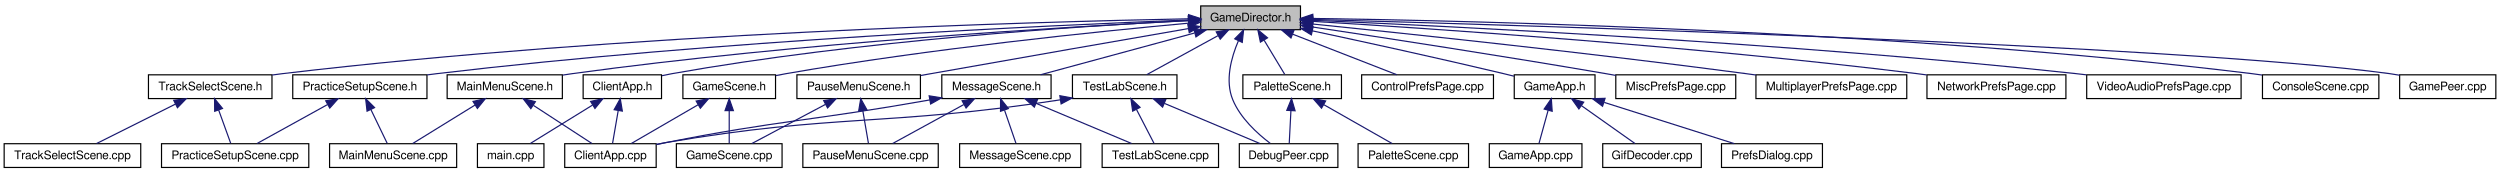
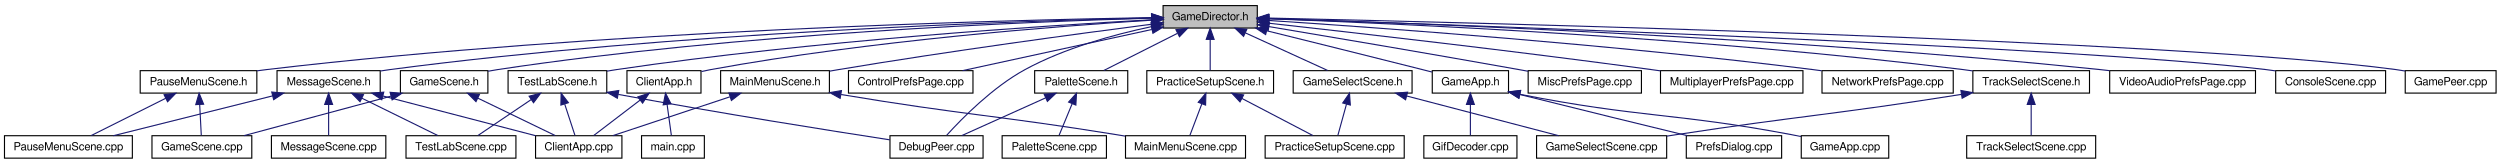
- <svg xmlns="http://www.w3.org/2000/svg" xmlns:xlink="http://www.w3.org/1999/xlink" width="2105pt" height="146pt" viewBox="0.00 0.00 2105.00 146.00">
+ <svg xmlns="http://www.w3.org/2000/svg" xmlns:xlink="http://www.w3.org/1999/xlink" width="2229pt" height="146pt" viewBox="0.00 0.00 2229.00 146.00">
  <g id="graph1" class="graph" transform="scale(1 1) rotate(0) translate(4 142)">
    <g id="node1" class="node">
-       <polygon fill="#bfbfbf" stroke="black" points="1007,-117 1007,-137 1091,-137 1091,-117 1007,-117" />
-       <text text-anchor="middle" x="1049" y="-124" font-family="FreeSans" font-size="10.00">GameDirector.h</text>
+       <polygon fill="#bfbfbf" stroke="black" points="1033,-117 1033,-137 1117,-137 1117,-117 1033,-117" />
+       <text text-anchor="middle" x="1075" y="-124" font-family="FreeSans" font-size="10.00">GameDirector.h</text>
    </g>
    <g id="node3" class="node">
      <a xlink:href="_game_scene_8h.html" target="_top" xlink:title="GameScene.h">
-         <polygon fill="none" stroke="black" points="571,-59 571,-79 649,-79 649,-59 571,-59" />
-         <text text-anchor="middle" x="610" y="-66" font-family="FreeSans" font-size="10.00">GameScene.h</text>
+         <polygon fill="none" stroke="black" points="353,-59 353,-79 431,-79 431,-59 353,-59" />
+         <text text-anchor="middle" x="392" y="-66" font-family="FreeSans" font-size="10.00">GameScene.h</text>
      </a>
    </g>
    <g id="edge2" class="edge">
-       <path fill="none" stroke="midnightblue" d="M996.678,-122.483C921.433,-115.586 778.459,-100.982 658,-80 655.136,-79.501 652.187,-78.941 649.224,-78.344" />
-       <polygon fill="midnightblue" stroke="midnightblue" points="996.561,-125.987 1006.84,-123.405 997.194,-119.015 996.561,-125.987" />
+       <path fill="none" stroke="midnightblue" d="M1022.7,-125.805C913.746,-122.729 654.701,-112.356 440,-80 437.126,-79.567 434.168,-79.055 431.2,-78.492" />
+       <polygon fill="midnightblue" stroke="midnightblue" points="1022.68,-129.306 1032.77,-126.081 1022.87,-122.309 1022.68,-129.306" />
    </g>
    <g id="node9" class="node">
      <a xlink:href="_main_menu_scene_8h.html" target="_top" xlink:title="MainMenuScene.h">
-         <polygon fill="none" stroke="black" points="372.5,-59 372.5,-79 469.5,-79 469.5,-59 372.5,-59" />
-         <text text-anchor="middle" x="421" y="-66" font-family="FreeSans" font-size="10.00">MainMenuScene.h</text>
+         <polygon fill="none" stroke="black" points="638.5,-59 638.5,-79 735.5,-79 735.5,-59 638.5,-59" />
+         <text text-anchor="middle" x="687" y="-66" font-family="FreeSans" font-size="10.00">MainMenuScene.h</text>
      </a>
    </g>
    <g id="edge8" class="edge">
-       <path fill="none" stroke="midnightblue" d="M996.711,-124.598C895.968,-119.549 668.113,-106.09 478,-80 475.304,-79.63 472.543,-79.216 469.76,-78.771" />
-       <polygon fill="midnightblue" stroke="midnightblue" points="996.761,-128.104 1006.92,-125.102 997.107,-121.113 996.761,-128.104" />
+       <path fill="none" stroke="midnightblue" d="M1022.79,-120.4C957.458,-111.955 842.217,-96.44 744,-80 741.316,-79.551 738.564,-79.074 735.789,-78.58" />
+       <polygon fill="midnightblue" stroke="midnightblue" points="1022.47,-123.888 1032.84,-121.694 1023.36,-116.945 1022.47,-123.888" />
    </g>
    <g id="node14" class="node">
      <a xlink:href="_message_scene_8h.html" target="_top" xlink:title="MessageScene.h">
-         <polygon fill="none" stroke="black" points="789,-59 789,-79 881,-79 881,-59 789,-59" />
-         <text text-anchor="middle" x="835" y="-66" font-family="FreeSans" font-size="10.00">MessageScene.h</text>
+         <polygon fill="none" stroke="black" points="243,-59 243,-79 335,-79 335,-59 243,-59" />
+         <text text-anchor="middle" x="289" y="-66" font-family="FreeSans" font-size="10.00">MessageScene.h</text>
      </a>
    </g>
    <g id="edge14" class="edge">
-       <path fill="none" stroke="midnightblue" d="M1001.67,-114.171C962.669,-103.602 908.13,-88.82 872.207,-79.084" />
-       <polygon fill="midnightblue" stroke="midnightblue" points="1001.16,-117.659 1011.72,-116.897 1002.99,-110.903 1001.16,-117.659" />
+       <path fill="none" stroke="midnightblue" d="M1022.74,-126.026C902.476,-123.265 596.993,-113.282 344,-80 341.104,-79.619 338.131,-79.176 335.139,-78.691" />
+       <polygon fill="midnightblue" stroke="midnightblue" points="1022.71,-129.526 1032.78,-126.25 1022.86,-122.528 1022.71,-129.526" />
    </g>
    <g id="node23" class="node">
      <a xlink:href="_test_lab_scene_8h.html" target="_top" xlink:title="TestLabScene.h">
-         <polygon fill="none" stroke="black" points="899,-59 899,-79 987,-79 987,-59 899,-59" />
-         <text text-anchor="middle" x="943" y="-66" font-family="FreeSans" font-size="10.00">TestLabScene.h</text>
+         <polygon fill="none" stroke="black" points="449,-59 449,-79 537,-79 537,-59 449,-59" />
+         <text text-anchor="middle" x="493" y="-66" font-family="FreeSans" font-size="10.00">TestLabScene.h</text>
      </a>
    </g>
    <g id="edge24" class="edge">
-       <path fill="none" stroke="midnightblue" d="M1021.54,-111.973C1002.7,-101.663 978.196,-88.258 961.608,-79.182" />
-       <polygon fill="midnightblue" stroke="midnightblue" points="1020.08,-115.167 1030.54,-116.897 1023.44,-109.027 1020.08,-115.167" />
+       <path fill="none" stroke="midnightblue" d="M1022.75,-124.373C927.55,-119.139 719.636,-105.644 546,-80 543.118,-79.574 540.157,-79.091 537.178,-78.569" />
+       <polygon fill="midnightblue" stroke="midnightblue" points="1022.8,-127.88 1032.97,-124.927 1023.18,-120.891 1022.8,-127.88" />
    </g>
    <g id="node27" class="node">
      <a xlink:href="_debug_peer_8cpp.html" target="_top" xlink:title="DebugPeer.cpp">
-         <polygon fill="none" stroke="black" points="1039.5,-1 1039.5,-21 1122.5,-21 1122.5,-1 1039.5,-1" />
-         <text text-anchor="middle" x="1081" y="-8" font-family="FreeSans" font-size="10.00">DebugPeer.cpp</text>
-       </a>
-     </g>
-     <g id="edge82" class="edge">
-       <path fill="none" stroke="midnightblue" d="M1038.71,-107.593C1032.65,-93.451 1027.36,-74.04 1034,-58 1040.36,-42.648 1054.44,-29.696 1065.53,-21.301" />
-       <polygon fill="midnightblue" stroke="midnightblue" points="1035.65,-109.303 1043.1,-116.836 1041.98,-106.302 1035.65,-109.303" />
+         <polygon fill="none" stroke="black" points="789.5,-1 789.5,-21 872.5,-21 872.5,-1 789.5,-1" />
+         <text text-anchor="middle" x="831" y="-8" font-family="FreeSans" font-size="10.00">DebugPeer.cpp</text>
+       </a>
+     </g>
+     <g id="edge88" class="edge">
+       <path fill="none" stroke="midnightblue" d="M1022.62,-118.225C989.01,-111.142 945.221,-99.137 910,-80 881.199,-64.351 853.843,-36.596 840.139,-21.495" />
+       <polygon fill="midnightblue" stroke="midnightblue" points="1022.21,-121.713 1032.71,-120.268 1023.6,-114.853 1022.21,-121.713" />
    </g>
    <g id="node29" class="node">
      <a xlink:href="_client_app_8h.html" target="_top" xlink:title="ClientApp.h">
-         <polygon fill="none" stroke="black" points="487,-59 487,-79 553,-79 553,-59 487,-59" />
-         <text text-anchor="middle" x="520" y="-66" font-family="FreeSans" font-size="10.00">ClientApp.h</text>
+         <polygon fill="none" stroke="black" points="555,-59 555,-79 621,-79 621,-59 555,-59" />
+         <text text-anchor="middle" x="588" y="-66" font-family="FreeSans" font-size="10.00">ClientApp.h</text>
      </a>
    </g>
    <g id="edge32" class="edge">
-       <path fill="none" stroke="midnightblue" d="M996.495,-124.689C906.824,-120.13 718.66,-107.89 562,-80 559.18,-79.498 556.272,-78.903 553.364,-78.253" />
-       <polygon fill="midnightblue" stroke="midnightblue" points="996.514,-128.194 1006.68,-125.195 996.861,-121.203 996.514,-128.194" />
+       <path fill="none" stroke="midnightblue" d="M1022.99,-124.061C939.556,-118.774 770.855,-105.732 630,-80 627.182,-79.485 624.276,-78.881 621.369,-78.225" />
+       <polygon fill="midnightblue" stroke="midnightblue" points="1022.78,-127.554 1032.98,-124.682 1023.22,-120.568 1022.78,-127.554" />
    </g>
    <g id="node34" class="node">
      <a xlink:href="_control_prefs_page_8cpp.html" target="_top" xlink:title="ControlPrefsPage.cpp">
-         <polygon fill="none" stroke="black" points="1142.5,-59 1142.5,-79 1253.5,-79 1253.5,-59 1142.5,-59" />
-         <text text-anchor="middle" x="1198" y="-66" font-family="FreeSans" font-size="10.00">ControlPrefsPage.cpp</text>
+         <polygon fill="none" stroke="black" points="752.5,-59 752.5,-79 863.5,-79 863.5,-59 752.5,-59" />
+         <text text-anchor="middle" x="808" y="-66" font-family="FreeSans" font-size="10.00">ControlPrefsPage.cpp</text>
      </a>
    </g>
    <g id="edge38" class="edge">
-       <path fill="none" stroke="midnightblue" d="M1084.41,-113.216C1111.36,-102.726 1147.83,-88.53 1172.09,-79.084" />
-       <polygon fill="midnightblue" stroke="midnightblue" points="1083,-110.008 1074.95,-116.897 1085.54,-116.531 1083,-110.008" />
+       <path fill="none" stroke="midnightblue" d="M1022.91,-115.684C973.91,-105.04 901.244,-89.255 854.248,-79.046" />
+       <polygon fill="midnightblue" stroke="midnightblue" points="1022.47,-119.171 1032.99,-117.874 1023.96,-112.331 1022.47,-119.171" />
    </g>
    <g id="node36" class="node">
      <a xlink:href="_game_app_8h.html" target="_top" xlink:title="GameApp.h">
-         <polygon fill="none" stroke="black" points="1271,-59 1271,-79 1339,-79 1339,-59 1271,-59" />
-         <text text-anchor="middle" x="1305" y="-66" font-family="FreeSans" font-size="10.00">GameApp.h</text>
+         <polygon fill="none" stroke="black" points="1273,-59 1273,-79 1341,-79 1341,-59 1273,-59" />
+         <text text-anchor="middle" x="1307" y="-66" font-family="FreeSans" font-size="10.00">GameApp.h</text>
      </a>
    </g>
    <g id="edge40" class="edge">
-       <path fill="none" stroke="midnightblue" d="M1101.12,-116.006C1144.31,-106.774 1207.26,-93.037 1262,-80 1264.85,-79.322 1267.8,-78.602 1270.76,-77.869" />
-       <polygon fill="midnightblue" stroke="midnightblue" points="1100.18,-112.628 1091.13,-118.137 1101.64,-119.474 1100.18,-112.628" />
+       <path fill="none" stroke="midnightblue" d="M1125.4,-114.564C1163.49,-105.143 1217.05,-91.843 1264,-80 1266.84,-79.284 1269.78,-78.538 1272.74,-77.787" />
+       <polygon fill="midnightblue" stroke="midnightblue" points="1124.44,-111.195 1115.57,-116.993 1126.12,-117.991 1124.44,-111.195" />
    </g>
    <g id="node44" class="node">
      <a xlink:href="_pause_menu_scene_8h.html" target="_top" xlink:title="PauseMenuScene.h">
-         <polygon fill="none" stroke="black" points="667,-59 667,-79 771,-79 771,-59 667,-59" />
-         <text text-anchor="middle" x="719" y="-66" font-family="FreeSans" font-size="10.00">PauseMenuScene.h</text>
+         <polygon fill="none" stroke="black" points="121,-59 121,-79 225,-79 225,-59 121,-59" />
+         <text text-anchor="middle" x="173" y="-66" font-family="FreeSans" font-size="10.00">PauseMenuScene.h</text>
      </a>
    </g>
    <g id="edge48" class="edge">
-       <path fill="none" stroke="midnightblue" d="M996.527,-117.919C942.299,-108.513 855.208,-93.351 780,-80 777.139,-79.492 774.203,-78.969 771.24,-78.44" />
-       <polygon fill="midnightblue" stroke="midnightblue" points="996.139,-121.404 1006.59,-119.663 997.335,-114.506 996.139,-121.404" />
+       <path fill="none" stroke="midnightblue" d="M1022.57,-126.3C890.031,-124.048 530.948,-114.938 234,-80 231.114,-79.66 228.159,-79.27 225.18,-78.844" />
+       <polygon fill="midnightblue" stroke="midnightblue" points="1022.78,-129.804 1032.84,-126.469 1022.9,-122.805 1022.78,-129.804" />
    </g>
    <g id="node48" class="node">
+       <a xlink:href="_track_select_scene_8h.html" target="_top" xlink:title="TrackSelectScene.h">
+         <polygon fill="none" stroke="black" points="1755,-59 1755,-79 1859,-79 1859,-59 1755,-59" />
+         <text text-anchor="middle" x="1807" y="-66" font-family="FreeSans" font-size="10.00">TrackSelectScene.h</text>
+       </a>
+     </g>
+     <g id="edge54" class="edge">
+       <path fill="none" stroke="midnightblue" d="M1127.28,-125.27C1240.45,-121.1 1516.48,-108.647 1746,-80 1748.88,-79.64 1751.84,-79.234 1754.81,-78.795" />
+       <polygon fill="midnightblue" stroke="midnightblue" points="1127.02,-121.776 1117.16,-125.636 1127.28,-128.772 1127.02,-121.776" />
+     </g>
+     <g id="node54" class="node">
+       <a xlink:href="_game_select_scene_8h.html" target="_top" xlink:title="GameSelectScene.h">
+         <polygon fill="none" stroke="black" points="1149,-59 1149,-79 1255,-79 1255,-59 1149,-59" />
+         <text text-anchor="middle" x="1202" y="-66" font-family="FreeSans" font-size="10.00">GameSelectScene.h</text>
+       </a>
+     </g>
+     <g id="edge60" class="edge">
+       <path fill="none" stroke="midnightblue" d="M1106.37,-112.674C1129.13,-102.278 1159.38,-88.465 1179.71,-79.182" />
+       <polygon fill="midnightblue" stroke="midnightblue" points="1104.76,-109.559 1097.12,-116.897 1107.67,-115.927 1104.76,-109.559" />
+     </g>
+     <g id="node59" class="node">
      <a xlink:href="_practice_setup_scene_8h.html" target="_top" xlink:title="PracticeSetupScene.h">
-         <polygon fill="none" stroke="black" points="242.5,-59 242.5,-79 355.5,-79 355.5,-59 242.5,-59" />
-         <text text-anchor="middle" x="299" y="-66" font-family="FreeSans" font-size="10.00">PracticeSetupScene.h</text>
-       </a>
-     </g>
-     <g id="edge54" class="edge">
-       <path fill="none" stroke="midnightblue" d="M996.502,-125.174C881.543,-120.786 599.032,-107.881 364,-80 361.272,-79.676 358.485,-79.317 355.673,-78.931" />
-       <polygon fill="midnightblue" stroke="midnightblue" points="996.648,-128.682 1006.77,-125.56 996.911,-121.687 996.648,-128.682" />
-     </g>
-     <g id="node53" class="node">
+         <polygon fill="none" stroke="black" points="1018.5,-59 1018.5,-79 1131.5,-79 1131.5,-59 1018.5,-59" />
+         <text text-anchor="middle" x="1075" y="-66" font-family="FreeSans" font-size="10.00">PracticeSetupScene.h</text>
+       </a>
+     </g>
+     <g id="edge66" class="edge">
+       <path fill="none" stroke="midnightblue" d="M1075,-106.89C1075,-97.62 1075,-87.008 1075,-79.378" />
+       <polygon fill="midnightblue" stroke="midnightblue" points="1071.5,-106.897 1075,-116.897 1078.5,-106.897 1071.5,-106.897" />
+     </g>
+     <g id="node63" class="node">
      <a xlink:href="_misc_prefs_page_8cpp.html" target="_top" xlink:title="MiscPrefsPage.cpp">
-         <polygon fill="none" stroke="black" points="1356.5,-59 1356.5,-79 1457.5,-79 1457.5,-59 1356.5,-59" />
-         <text text-anchor="middle" x="1407" y="-66" font-family="FreeSans" font-size="10.00">MiscPrefsPage.cpp</text>
-       </a>
-     </g>
-     <g id="edge60" class="edge">
-       <path fill="none" stroke="midnightblue" d="M1101.09,-119.27C1160.81,-110.303 1261.59,-94.843 1348,-80 1350.77,-79.524 1353.62,-79.025 1356.49,-78.515" />
-       <polygon fill="midnightblue" stroke="midnightblue" points="1100.52,-115.817 1091.15,-120.76 1101.56,-122.739 1100.52,-115.817" />
-     </g>
-     <g id="node55" class="node">
+         <polygon fill="none" stroke="black" points="1358.5,-59 1358.5,-79 1459.5,-79 1459.5,-59 1358.5,-59" />
+         <text text-anchor="middle" x="1409" y="-66" font-family="FreeSans" font-size="10.00">MiscPrefsPage.cpp</text>
+       </a>
+     </g>
+     <g id="edge72" class="edge">
+       <path fill="none" stroke="midnightblue" d="M1127.36,-118.292C1182.72,-109.029 1272.57,-93.834 1350,-80 1352.77,-79.505 1355.61,-78.992 1358.48,-78.471" />
+       <polygon fill="midnightblue" stroke="midnightblue" points="1126.72,-114.85 1117.43,-119.951 1127.87,-121.755 1126.72,-114.85" />
+     </g>
+     <g id="node65" class="node">
      <a xlink:href="_multiplayer_prefs_page_8cpp.html" target="_top" xlink:title="MultiplayerPrefsPage.cpp">
-         <polygon fill="none" stroke="black" points="1474.5,-59 1474.5,-79 1601.5,-79 1601.5,-59 1474.5,-59" />
-         <text text-anchor="middle" x="1538" y="-66" font-family="FreeSans" font-size="10.00">MultiplayerPrefsPage.cpp</text>
-       </a>
-     </g>
-     <g id="edge62" class="edge">
-       <path fill="none" stroke="midnightblue" d="M1101.27,-121.776C1180.34,-113.723 1335.02,-97.38 1466,-80 1468.76,-79.634 1471.57,-79.25 1474.42,-78.853" />
-       <polygon fill="midnightblue" stroke="midnightblue" points="1100.69,-118.317 1091.09,-122.809 1101.39,-125.281 1100.69,-118.317" />
-     </g>
-     <g id="node57" class="node">
+         <polygon fill="none" stroke="black" points="1476.5,-59 1476.5,-79 1603.5,-79 1603.5,-59 1476.5,-59" />
+         <text text-anchor="middle" x="1540" y="-66" font-family="FreeSans" font-size="10.00">MultiplayerPrefsPage.cpp</text>
+       </a>
+     </g>
+     <g id="edge74" class="edge">
+       <path fill="none" stroke="midnightblue" d="M1127.4,-121.283C1202.8,-112.931 1346.23,-96.578 1468,-80 1470.76,-79.625 1473.57,-79.233 1476.41,-78.83" />
+       <polygon fill="midnightblue" stroke="midnightblue" points="1126.78,-117.83 1117.22,-122.407 1127.55,-124.788 1126.78,-117.83" />
+     </g>
+     <g id="node67" class="node">
      <a xlink:href="_network_prefs_page_8cpp.html" target="_top" xlink:title="NetworkPrefsPage.cpp">
-         <polygon fill="none" stroke="black" points="1618.5,-59 1618.5,-79 1735.5,-79 1735.5,-59 1618.5,-59" />
-         <text text-anchor="middle" x="1677" y="-66" font-family="FreeSans" font-size="10.00">NetworkPrefsPage.cpp</text>
-       </a>
-     </g>
-     <g id="edge64" class="edge">
-       <path fill="none" stroke="midnightblue" d="M1101.43,-123.997C1200.86,-117.994 1423.57,-103.076 1610,-80 1612.69,-79.667 1615.44,-79.305 1618.21,-78.922" />
-       <polygon fill="midnightblue" stroke="midnightblue" points="1101.12,-120.51 1091.34,-124.601 1101.53,-127.497 1101.12,-120.51" />
-     </g>
-     <g id="node59" class="node">
+         <polygon fill="none" stroke="black" points="1620.5,-59 1620.5,-79 1737.5,-79 1737.5,-59 1620.5,-59" />
+         <text text-anchor="middle" x="1679" y="-66" font-family="FreeSans" font-size="10.00">NetworkPrefsPage.cpp</text>
+       </a>
+     </g>
+     <g id="edge76" class="edge">
+       <path fill="none" stroke="midnightblue" d="M1127.28,-123.739C1223.46,-117.449 1434.83,-102.264 1612,-80 1614.69,-79.662 1617.44,-79.296 1620.21,-78.909" />
+       <polygon fill="midnightblue" stroke="midnightblue" points="1126.99,-120.251 1117.24,-124.391 1127.44,-127.236 1126.99,-120.251" />
+     </g>
+     <g id="node69" class="node">
      <a xlink:href="_palette_scene_8h.html" target="_top" xlink:title="PaletteScene.h">
-         <polygon fill="none" stroke="black" points="1042.5,-59 1042.5,-79 1125.5,-79 1125.5,-59 1042.5,-59" />
-         <text text-anchor="middle" x="1084" y="-66" font-family="FreeSans" font-size="10.00">PaletteScene.h</text>
-       </a>
-     </g>
-     <g id="edge66" class="edge">
-       <path fill="none" stroke="midnightblue" d="M1060.41,-108.091C1066.17,-98.549 1072.93,-87.34 1077.74,-79.378" />
-       <polygon fill="midnightblue" stroke="midnightblue" points="1057.27,-106.527 1055.1,-116.897 1063.26,-110.144 1057.27,-106.527" />
-     </g>
-     <g id="node64" class="node">
-       <a xlink:href="_track_select_scene_8h.html" target="_top" xlink:title="TrackSelectScene.h">
-         <polygon fill="none" stroke="black" points="121,-59 121,-79 225,-79 225,-59 121,-59" />
-         <text text-anchor="middle" x="173" y="-66" font-family="FreeSans" font-size="10.00">TrackSelectScene.h</text>
-       </a>
-     </g>
-     <g id="edge72" class="edge">
-       <path fill="none" stroke="midnightblue" d="M996.811,-126.174C867.264,-123.649 520.738,-113.995 234,-80 231.115,-79.658 228.159,-79.266 225.181,-78.838" />
-       <polygon fill="midnightblue" stroke="midnightblue" points="996.788,-129.674 1006.85,-126.363 996.921,-122.675 996.788,-129.674" />
-     </g>
-     <g id="node69" class="node">
+         <polygon fill="none" stroke="black" points="918.5,-59 918.5,-79 1001.5,-79 1001.5,-59 918.5,-59" />
+         <text text-anchor="middle" x="960" y="-66" font-family="FreeSans" font-size="10.00">PaletteScene.h</text>
+       </a>
+     </g>
+     <g id="edge78" class="edge">
+       <path fill="none" stroke="midnightblue" d="M1045.76,-112.254C1025.25,-101.909 998.349,-88.341 980.188,-79.182" />
+       <polygon fill="midnightblue" stroke="midnightblue" points="1044.46,-115.519 1054.97,-116.897 1047.62,-109.269 1044.46,-115.519" />
+     </g>
+     <g id="node74" class="node">
      <a xlink:href="_video_audio_prefs_page_8cpp.html" target="_top" xlink:title="VideoAudioPrefsPage.cpp">
-         <polygon fill="none" stroke="black" points="1753,-59 1753,-79 1883,-79 1883,-59 1753,-59" />
-         <text text-anchor="middle" x="1818" y="-66" font-family="FreeSans" font-size="10.00">VideoAudioPrefsPage.cpp</text>
-       </a>
-     </g>
-     <g id="edge78" class="edge">
-       <path fill="none" stroke="midnightblue" d="M1101.02,-124.907C1216.8,-119.937 1504.44,-105.863 1744,-80 1746.84,-79.693 1749.74,-79.358 1752.67,-79.001" />
-       <polygon fill="midnightblue" stroke="midnightblue" points="1100.86,-121.411 1091.02,-125.332 1101.15,-128.405 1100.86,-121.411" />
-     </g>
-     <g id="node71" class="node">
+         <polygon fill="none" stroke="black" points="1877,-59 1877,-79 2007,-79 2007,-59 1877,-59" />
+         <text text-anchor="middle" x="1942" y="-66" font-family="FreeSans" font-size="10.00">VideoAudioPrefsPage.cpp</text>
+       </a>
+     </g>
+     <g id="edge84" class="edge">
+       <path fill="none" stroke="midnightblue" d="M1127.47,-125.494C1254.72,-121.492 1589.8,-108.864 1868,-80 1870.84,-79.705 1873.74,-79.38 1876.67,-79.031" />
+       <polygon fill="midnightblue" stroke="midnightblue" points="1127.12,-122.003 1117.23,-125.811 1127.34,-129 1127.12,-122.003" />
+     </g>
+     <g id="node76" class="node">
      <a xlink:href="_console_scene_8cpp.html" target="_top" xlink:title="ConsoleScene.cpp">
-         <polygon fill="none" stroke="black" points="1901,-59 1901,-79 1999,-79 1999,-59 1901,-59" />
-         <text text-anchor="middle" x="1950" y="-66" font-family="FreeSans" font-size="10.00">ConsoleScene.cpp</text>
-       </a>
-     </g>
-     <g id="edge80" class="edge">
-       <path fill="none" stroke="midnightblue" d="M1101.57,-126.471C1234.47,-124.614 1594.51,-116.343 1892,-80 1894.85,-79.652 1897.77,-79.249 1900.71,-78.806" />
-       <polygon fill="midnightblue" stroke="midnightblue" points="1101.23,-122.975 1091.28,-126.608 1101.32,-129.975 1101.23,-122.975" />
-     </g>
-     <g id="node74" class="node">
+         <polygon fill="none" stroke="black" points="2025,-59 2025,-79 2123,-79 2123,-59 2025,-59" />
+         <text text-anchor="middle" x="2074" y="-66" font-family="FreeSans" font-size="10.00">ConsoleScene.cpp</text>
+       </a>
+     </g>
+     <g id="edge86" class="edge">
+       <path fill="none" stroke="midnightblue" d="M1127.16,-125.342C1298.3,-119.751 1841.71,-100.78 2016,-80 2018.85,-79.66 2021.77,-79.263 2024.71,-78.826" />
+       <polygon fill="midnightblue" stroke="midnightblue" points="1127.02,-121.844 1117.14,-125.667 1127.25,-128.84 1127.02,-121.844" />
+     </g>
+     <g id="node79" class="node">
      <a xlink:href="_game_peer_8cpp.html" target="_top" xlink:title="GamePeer.cpp">
-         <polygon fill="none" stroke="black" points="2016.5,-59 2016.5,-79 2097.5,-79 2097.5,-59 2016.5,-59" />
-         <text text-anchor="middle" x="2057" y="-66" font-family="FreeSans" font-size="10.00">GamePeer.cpp</text>
-       </a>
-     </g>
-     <g id="edge84" class="edge">
-       <path fill="none" stroke="midnightblue" d="M1101.29,-125.623C1274.79,-120.868 1830.45,-104.098 2008,-80 2010.76,-79.625 2013.6,-79.171 2016.46,-78.665" />
-       <polygon fill="midnightblue" stroke="midnightblue" points="1101.05,-122.128 1091.14,-125.899 1101.24,-129.126 1101.05,-122.128" />
+         <polygon fill="none" stroke="black" points="2140.5,-59 2140.5,-79 2221.5,-79 2221.5,-59 2140.5,-59" />
+         <text text-anchor="middle" x="2181" y="-66" font-family="FreeSans" font-size="10.00">GamePeer.cpp</text>
+       </a>
+     </g>
+     <g id="edge90" class="edge">
+       <path fill="none" stroke="midnightblue" d="M1127.27,-125.897C1312.12,-121.806 1934.42,-106.361 2132,-80 2134.77,-79.631 2137.61,-79.183 2140.46,-78.68" />
+       <polygon fill="midnightblue" stroke="midnightblue" points="1126.93,-122.404 1117.01,-126.123 1127.08,-129.402 1126.93,-122.404" />
    </g>
    <g id="node5" class="node">
      <a xlink:href="_client_app_8cpp.html" target="_top" xlink:title="ClientApp.cpp">
-         <polygon fill="none" stroke="black" points="471.5,-1 471.5,-21 548.5,-21 548.5,-1 471.5,-1" />
-         <text text-anchor="middle" x="510" y="-8" font-family="FreeSans" font-size="10.00">ClientApp.cpp</text>
+         <polygon fill="none" stroke="black" points="473.5,-1 473.5,-21 550.5,-21 550.5,-1 473.5,-1" />
+         <text text-anchor="middle" x="512" y="-8" font-family="FreeSans" font-size="10.00">ClientApp.cpp</text>
      </a>
    </g>
    <g id="edge4" class="edge">
-       <path fill="none" stroke="midnightblue" d="M583.847,-53.831C566.105,-43.541 543.132,-30.217 527.555,-21.182" />
-       <polygon fill="midnightblue" stroke="midnightblue" points="582.175,-56.908 592.581,-58.897 585.687,-50.852 582.175,-56.908" />
+       <path fill="none" stroke="midnightblue" d="M421.929,-54.535C443.404,-44.154 471.812,-30.424 490.934,-21.182" />
+       <polygon fill="midnightblue" stroke="midnightblue" points="420.383,-51.394 412.902,-58.897 423.429,-57.697 420.383,-51.394" />
    </g>
    <g id="node7" class="node">
      <a xlink:href="_game_scene_8cpp.html" target="_top" xlink:title="GameScene.cpp">
-         <polygon fill="none" stroke="black" points="565.5,-1 565.5,-21 654.5,-21 654.5,-1 565.5,-1" />
-         <text text-anchor="middle" x="610" y="-8" font-family="FreeSans" font-size="10.00">GameScene.cpp</text>
+         <polygon fill="none" stroke="black" points="131.5,-1 131.5,-21 220.5,-21 220.5,-1 131.5,-1" />
+         <text text-anchor="middle" x="176" y="-8" font-family="FreeSans" font-size="10.00">GameScene.cpp</text>
      </a>
    </g>
    <g id="edge6" class="edge">
-       <path fill="none" stroke="midnightblue" d="M610,-48.89C610,-39.62 610,-29.008 610,-21.378" />
-       <polygon fill="midnightblue" stroke="midnightblue" points="606.5,-48.897 610,-58.897 613.5,-48.897 606.5,-48.897" />
+       <path fill="none" stroke="midnightblue" d="M344.475,-56.239C305.097,-45.665 249.89,-30.841 213.555,-21.084" />
+       <polygon fill="midnightblue" stroke="midnightblue" points="343.81,-59.684 354.376,-58.897 345.625,-52.923 343.81,-59.684" />
    </g>
    <g id="edge10" class="edge">
-       <path fill="none" stroke="midnightblue" d="M445.15,-53.262C460.814,-43.053 480.767,-30.051 494.376,-21.182" />
-       <polygon fill="midnightblue" stroke="midnightblue" points="442.97,-50.505 436.503,-58.897 446.792,-56.37 442.97,-50.505" />
+       <path fill="none" stroke="midnightblue" d="M646.653,-55.628C614.889,-45.1 571.302,-30.654 542.426,-21.084" />
+       <polygon fill="midnightblue" stroke="midnightblue" points="645.924,-59.073 656.517,-58.897 648.126,-52.429 645.924,-59.073" />
    </g>
    <g id="node12" class="node">
      <a xlink:href="_main_menu_scene_8cpp.html" target="_top" xlink:title="MainMenuScene.cpp">
-         <polygon fill="none" stroke="black" points="273.5,-1 273.5,-21 380.5,-21 380.5,-1 273.5,-1" />
-         <text text-anchor="middle" x="327" y="-8" font-family="FreeSans" font-size="10.00">MainMenuScene.cpp</text>
+         <polygon fill="none" stroke="black" points="999.5,-1 999.5,-21 1106.5,-21 1106.5,-1 999.5,-1" />
+         <text text-anchor="middle" x="1053" y="-8" font-family="FreeSans" font-size="10.00">MainMenuScene.cpp</text>
      </a>
    </g>
    <g id="edge12" class="edge">
-       <path fill="none" stroke="midnightblue" d="M395.956,-53.547C379.343,-43.297 358.01,-30.134 343.501,-21.182" />
-       <polygon fill="midnightblue" stroke="midnightblue" points="394.278,-56.625 404.626,-58.897 397.954,-50.667 394.278,-56.625" />
+       <path fill="none" stroke="midnightblue" d="M745.9,-57.729C855.098,-39.481 884.691,-39.174 991,-22 993.698,-21.564 996.46,-21.108 999.249,-20.641" />
+       <polygon fill="midnightblue" stroke="midnightblue" points="745.071,-54.319 735.791,-59.431 746.233,-61.222 745.071,-54.319" />
    </g>
    <g id="edge16" class="edge">
-       <path fill="none" stroke="midnightblue" d="M778.958,-57.865C679.527,-40.213 652.414,-40.843 557,-22 554.287,-21.464 551.492,-20.884 548.682,-20.279" />
-       <polygon fill="midnightblue" stroke="midnightblue" points="778.35,-61.312 788.81,-59.632 779.585,-54.422 778.35,-61.312" />
+       <path fill="none" stroke="midnightblue" d="M337.318,-56.433C378.12,-45.821 435.771,-30.826 473.51,-21.011" />
+       <polygon fill="midnightblue" stroke="midnightblue" points="336.386,-53.059 327.589,-58.963 338.148,-59.834 336.386,-53.059" />
    </g>
    <g id="node17" class="node">
      <a xlink:href="_message_scene_8cpp.html" target="_top" xlink:title="MessageScene.cpp">
-         <polygon fill="none" stroke="black" points="804,-1 804,-21 906,-21 906,-1 804,-1" />
-         <text text-anchor="middle" x="855" y="-8" font-family="FreeSans" font-size="10.00">MessageScene.cpp</text>
+         <polygon fill="none" stroke="black" points="238,-1 238,-21 340,-21 340,-1 238,-1" />
+         <text text-anchor="middle" x="289" y="-8" font-family="FreeSans" font-size="10.00">MessageScene.cpp</text>
      </a>
    </g>
    <g id="edge18" class="edge">
-       <path fill="none" stroke="midnightblue" d="M841.83,-49.192C845.051,-39.851 848.762,-29.091 851.422,-21.378" />
-       <polygon fill="midnightblue" stroke="midnightblue" points="838.435,-48.302 838.484,-58.897 845.053,-50.584 838.435,-48.302" />
+       <path fill="none" stroke="midnightblue" d="M289,-48.89C289,-39.62 289,-29.008 289,-21.378" />
+       <polygon fill="midnightblue" stroke="midnightblue" points="285.5,-48.897 289,-58.897 292.5,-48.897 285.5,-48.897" />
    </g>
    <g id="node19" class="node">
      <a xlink:href="_pause_menu_scene_8cpp.html" target="_top" xlink:title="PauseMenuScene.cpp">
-         <polygon fill="none" stroke="black" points="672,-1 672,-21 786,-21 786,-1 672,-1" />
-         <text text-anchor="middle" x="729" y="-8" font-family="FreeSans" font-size="10.00">PauseMenuScene.cpp</text>
+         <polygon fill="none" stroke="black" points="0,-1 0,-21 114,-21 114,-1 0,-1" />
+         <text text-anchor="middle" x="57" y="-8" font-family="FreeSans" font-size="10.00">PauseMenuScene.cpp</text>
      </a>
    </g>
    <g id="edge20" class="edge">
-       <path fill="none" stroke="midnightblue" d="M807.536,-53.973C788.695,-43.663 764.196,-30.258 747.608,-21.182" />
-       <polygon fill="midnightblue" stroke="midnightblue" points="806.084,-57.167 816.536,-58.897 809.444,-51.027 806.084,-57.167" />
+       <path fill="none" stroke="midnightblue" d="M239.001,-56.5C196.537,-45.884 136.388,-30.847 97.043,-21.011" />
+       <polygon fill="midnightblue" stroke="midnightblue" points="238.303,-59.934 248.854,-58.963 240.001,-53.142 238.303,-59.934" />
    </g>
    <g id="node21" class="node">
      <a xlink:href="_test_lab_scene_8cpp.html" target="_top" xlink:title="TestLabScene.cpp">
-         <polygon fill="none" stroke="black" points="924,-1 924,-21 1022,-21 1022,-1 924,-1" />
-         <text text-anchor="middle" x="973" y="-8" font-family="FreeSans" font-size="10.00">TestLabScene.cpp</text>
+         <polygon fill="none" stroke="black" points="358,-1 358,-21 456,-21 456,-1 358,-1" />
+         <text text-anchor="middle" x="407" y="-8" font-family="FreeSans" font-size="10.00">TestLabScene.cpp</text>
      </a>
    </g>
    <g id="edge22" class="edge">
-       <path fill="none" stroke="midnightblue" d="M868.425,-54.952C893.234,-44.525 926.488,-30.548 948.775,-21.182" />
-       <polygon fill="midnightblue" stroke="midnightblue" points="866.901,-51.796 859.038,-58.897 869.613,-58.249 866.901,-51.796" />
+       <path fill="none" stroke="midnightblue" d="M318.714,-54.395C339.798,-44.032 367.567,-30.383 386.286,-21.182" />
+       <polygon fill="midnightblue" stroke="midnightblue" points="316.985,-51.345 309.554,-58.897 320.072,-57.627 316.985,-51.345" />
    </g>
    <g id="edge26" class="edge">
-       <path fill="none" stroke="midnightblue" d="M888.926,-57.956C741.215,-35.353 700.594,-46.471 557,-22 554.274,-21.535 551.47,-21.008 548.652,-20.441" />
-       <polygon fill="midnightblue" stroke="midnightblue" points="888.393,-61.416 898.812,-59.495 889.469,-54.499 888.393,-61.416" />
+       <path fill="none" stroke="midnightblue" d="M499.489,-49.192C502.549,-39.851 506.074,-29.091 508.6,-21.378" />
+       <polygon fill="midnightblue" stroke="midnightblue" points="496.097,-48.304 496.31,-58.897 502.749,-50.484 496.097,-48.304" />
    </g>
    <g id="edge28" class="edge">
-       <path fill="none" stroke="midnightblue" d="M952.935,-49.793C957.837,-40.315 963.557,-29.257 967.632,-21.378" />
-       <polygon fill="midnightblue" stroke="midnightblue" points="949.711,-48.407 948.226,-58.897 955.929,-51.623 949.711,-48.407" />
+       <path fill="none" stroke="midnightblue" d="M469.664,-53.262C454.528,-43.053 435.248,-30.051 422.097,-21.182" />
+       <polygon fill="midnightblue" stroke="midnightblue" points="467.772,-56.208 478.02,-58.897 471.686,-50.404 467.772,-56.208" />
    </g>
    <g id="edge30" class="edge">
-       <path fill="none" stroke="midnightblue" d="M976.425,-54.952C1001.23,-44.525 1034.49,-30.548 1056.77,-21.182" />
-       <polygon fill="midnightblue" stroke="midnightblue" points="974.901,-51.796 967.038,-58.897 977.613,-58.249 974.901,-51.796" />
+       <path fill="none" stroke="midnightblue" d="M547.267,-57.816C639.356,-40.819 735.732,-25.573 789.371,-17.315" />
+       <polygon fill="midnightblue" stroke="midnightblue" points="546.413,-54.414 537.22,-59.68 547.69,-61.297 546.413,-54.414" />
    </g>
    <g id="edge34" class="edge">
-       <path fill="none" stroke="midnightblue" d="M516.533,-48.89C514.935,-39.62 513.105,-29.008 511.789,-21.378" />
-       <polygon fill="midnightblue" stroke="midnightblue" points="513.11,-49.637 518.258,-58.897 520.008,-48.448 513.11,-49.637" />
+       <path fill="none" stroke="midnightblue" d="M566.624,-52.687C553.366,-42.569 536.746,-29.885 525.341,-21.182" />
+       <polygon fill="midnightblue" stroke="midnightblue" points="564.689,-55.613 574.762,-58.897 568.936,-50.048 564.689,-55.613" />
    </g>
    <g id="node32" class="node">
      <a xlink:href="main_8cpp.html" target="_top" xlink:title="main.cpp">
-         <polygon fill="none" stroke="black" points="398,-1 398,-21 454,-21 454,-1 398,-1" />
-         <text text-anchor="middle" x="426" y="-8" font-family="FreeSans" font-size="10.00">main.cpp</text>
+         <polygon fill="none" stroke="black" points="568,-1 568,-21 624,-21 624,-1 568,-1" />
+         <text text-anchor="middle" x="596" y="-8" font-family="FreeSans" font-size="10.00">main.cpp</text>
      </a>
    </g>
    <g id="edge36" class="edge">
-       <path fill="none" stroke="midnightblue" d="M494.956,-53.547C478.343,-43.297 457.01,-30.134 442.501,-21.182" />
-       <polygon fill="midnightblue" stroke="midnightblue" points="493.278,-56.625 503.626,-58.897 496.954,-50.667 493.278,-56.625" />
+       <path fill="none" stroke="midnightblue" d="M590.774,-48.89C592.052,-39.62 593.516,-29.008 594.569,-21.378" />
+       <polygon fill="midnightblue" stroke="midnightblue" points="587.293,-48.513 589.393,-58.897 594.227,-49.469 587.293,-48.513" />
    </g>
    <g id="node38" class="node">
      <a xlink:href="_game_app_8cpp.html" target="_top" xlink:title="GameApp.cpp">
-         <polygon fill="none" stroke="black" points="1250,-1 1250,-21 1328,-21 1328,-1 1250,-1" />
-         <text text-anchor="middle" x="1289" y="-8" font-family="FreeSans" font-size="10.00">GameApp.cpp</text>
+         <polygon fill="none" stroke="black" points="1602,-1 1602,-21 1680,-21 1680,-1 1602,-1" />
+         <text text-anchor="middle" x="1641" y="-8" font-family="FreeSans" font-size="10.00">GameApp.cpp</text>
      </a>
    </g>
    <g id="edge42" class="edge">
-       <path fill="none" stroke="midnightblue" d="M1299.54,-49.192C1296.96,-39.851 1293.99,-29.091 1291.86,-21.378" />
-       <polygon fill="midnightblue" stroke="midnightblue" points="1296.18,-50.188 1302.21,-58.897 1302.93,-48.327 1296.18,-50.188" />
+       <path fill="none" stroke="midnightblue" d="M1351.15,-57.924C1458.78,-36.758 1488.85,-41.617 1593,-22 1595.86,-21.462 1598.8,-20.873 1601.76,-20.256" />
+       <polygon fill="midnightblue" stroke="midnightblue" points="1350.32,-54.523 1341.19,-59.913 1351.69,-61.387 1350.32,-54.523" />
    </g>
    <g id="node40" class="node">
      <a xlink:href="_gif_decoder_8cpp.html" target="_top" xlink:title="GifDecoder.cpp">
-         <polygon fill="none" stroke="black" points="1345.5,-1 1345.5,-21 1428.5,-21 1428.5,-1 1345.5,-1" />
-         <text text-anchor="middle" x="1387" y="-8" font-family="FreeSans" font-size="10.00">GifDecoder.cpp</text>
+         <polygon fill="none" stroke="black" points="1265.5,-1 1265.5,-21 1348.5,-21 1348.5,-1 1265.5,-1" />
+         <text text-anchor="middle" x="1307" y="-8" font-family="FreeSans" font-size="10.00">GifDecoder.cpp</text>
      </a>
    </g>
    <g id="edge44" class="edge">
-       <path fill="none" stroke="midnightblue" d="M1327.66,-52.975C1342.03,-42.811 1360.18,-29.968 1372.61,-21.182" />
-       <polygon fill="midnightblue" stroke="midnightblue" points="1325.43,-50.265 1319.28,-58.897 1329.47,-55.98 1325.43,-50.265" />
+       <path fill="none" stroke="midnightblue" d="M1307,-48.89C1307,-39.62 1307,-29.008 1307,-21.378" />
+       <polygon fill="midnightblue" stroke="midnightblue" points="1303.5,-48.897 1307,-58.897 1310.5,-48.897 1303.5,-48.897" />
    </g>
    <g id="node42" class="node">
      <a xlink:href="_prefs_dialog_8cpp.html" target="_top" xlink:title="PrefsDialog.cpp">
-         <polygon fill="none" stroke="black" points="1445.5,-1 1445.5,-21 1530.5,-21 1530.5,-1 1445.5,-1" />
-         <text text-anchor="middle" x="1488" y="-8" font-family="FreeSans" font-size="10.00">PrefsDialog.cpp</text>
+         <polygon fill="none" stroke="black" points="1499.5,-1 1499.5,-21 1584.5,-21 1584.5,-1 1499.5,-1" />
+         <text text-anchor="middle" x="1542" y="-8" font-family="FreeSans" font-size="10.00">PrefsDialog.cpp</text>
      </a>
    </g>
    <g id="edge46" class="edge">
-       <path fill="none" stroke="midnightblue" d="M1346.76,-55.764C1380.01,-45.225 1425.86,-30.696 1456.18,-21.084" />
-       <polygon fill="midnightblue" stroke="midnightblue" points="1345.35,-52.539 1336.88,-58.897 1347.47,-59.212 1345.35,-52.539" />
+       <path fill="none" stroke="midnightblue" d="M1351.18,-57.721C1408.24,-43.466 1463.61,-29.97 1500.4,-21.053" />
+       <polygon fill="midnightblue" stroke="midnightblue" points="1350.11,-54.38 1341.26,-60.202 1351.81,-61.17 1350.11,-54.38" />
    </g>
    <g id="edge50" class="edge">
-       <path fill="none" stroke="midnightblue" d="M691.024,-54.114C671.615,-43.786 646.27,-30.3 629.135,-21.182" />
-       <polygon fill="midnightblue" stroke="midnightblue" points="689.541,-57.289 700.014,-58.897 692.83,-51.11 689.541,-57.289" />
+       <path fill="none" stroke="midnightblue" d="M174.04,-48.89C174.52,-39.62 175.069,-29.008 175.463,-21.378" />
+       <polygon fill="midnightblue" stroke="midnightblue" points="170.544,-48.73 173.523,-58.897 177.535,-49.091 170.544,-48.73" />
    </g>
    <g id="edge52" class="edge">
-       <path fill="none" stroke="midnightblue" d="M722.467,-48.89C724.065,-39.62 725.895,-29.008 727.211,-21.378" />
-       <polygon fill="midnightblue" stroke="midnightblue" points="718.992,-48.448 720.742,-58.897 725.89,-49.637 718.992,-48.448" />
-     </g>
-     <g id="edge56" class="edge">
-       <path fill="none" stroke="midnightblue" d="M308.273,-49.793C312.848,-40.315 318.186,-29.257 321.99,-21.378" />
-       <polygon fill="midnightblue" stroke="midnightblue" points="305.073,-48.37 303.877,-58.897 311.377,-51.413 305.073,-48.37" />
-     </g>
-     <g id="node51" class="node">
-       <a xlink:href="_practice_setup_scene_8cpp.html" target="_top" xlink:title="PracticeSetupScene.cpp">
-         <polygon fill="none" stroke="black" points="132,-1 132,-21 256,-21 256,-1 132,-1" />
-         <text text-anchor="middle" x="194" y="-8" font-family="FreeSans" font-size="10.00">PracticeSetupScene.cpp</text>
-       </a>
-     </g>
-     <g id="edge58" class="edge">
-       <path fill="none" stroke="midnightblue" d="M271.796,-53.973C253.132,-43.663 228.864,-30.258 212.432,-21.182" />
-       <polygon fill="midnightblue" stroke="midnightblue" points="270.265,-57.126 280.71,-58.897 273.649,-50.998 270.265,-57.126" />
-     </g>
-     <g id="edge70" class="edge">
-       <path fill="none" stroke="midnightblue" d="M1082.96,-48.89C1082.48,-39.62 1081.93,-29.008 1081.54,-21.378" />
-       <polygon fill="midnightblue" stroke="midnightblue" points="1079.47,-49.091 1083.48,-58.897 1086.46,-48.73 1079.47,-49.091" />
-     </g>
-     <g id="node61" class="node">
-       <a xlink:href="_palette_scene_8cpp.html" target="_top" xlink:title="PaletteScene.cpp">
-         <polygon fill="none" stroke="black" points="1139.5,-1 1139.5,-21 1232.5,-21 1232.5,-1 1139.5,-1" />
-         <text text-anchor="middle" x="1186" y="-8" font-family="FreeSans" font-size="10.00">PaletteScene.cpp</text>
-       </a>
-     </g>
-     <g id="edge68" class="edge">
-       <path fill="none" stroke="midnightblue" d="M1110.68,-53.831C1128.77,-43.541 1152.21,-30.217 1168.09,-21.182" />
-       <polygon fill="midnightblue" stroke="midnightblue" points="1108.73,-50.912 1101.77,-58.897 1112.19,-56.997 1108.73,-50.912" />
-     </g>
-     <g id="edge74" class="edge">
-       <path fill="none" stroke="midnightblue" d="M180.063,-49.493C183.47,-40.083 187.42,-29.174 190.243,-21.378" />
-       <polygon fill="midnightblue" stroke="midnightblue" points="176.771,-48.303 176.658,-58.897 183.353,-50.686 176.771,-48.303" />
-     </g>
-     <g id="node67" class="node">
-       <a xlink:href="_track_select_scene_8cpp.html" target="_top" xlink:title="TrackSelectScene.cpp">
-         <polygon fill="none" stroke="black" points="-0.5,-1 -0.5,-21 114.5,-21 114.5,-1 -0.5,-1" />
-         <text text-anchor="middle" x="57" y="-8" font-family="FreeSans" font-size="10.00">TrackSelectScene.cpp</text>
-       </a>
-     </g>
-     <g id="edge76" class="edge">
      <path fill="none" stroke="midnightblue" d="M143.789,-54.395C123.063,-44.032 95.765,-30.383 77.363,-21.182" />
      <polygon fill="midnightblue" stroke="midnightblue" points="142.285,-57.556 152.794,-58.897 145.415,-51.294 142.285,-57.556" />
    </g>
+     <g id="node50" class="node">
+       <a xlink:href="_game_select_scene_8cpp.html" target="_top" xlink:title="GameSelectScene.cpp">
+         <polygon fill="none" stroke="black" points="1366,-1 1366,-21 1482,-21 1482,-1 1366,-1" />
+         <text text-anchor="middle" x="1424" y="-8" font-family="FreeSans" font-size="10.00">GameSelectScene.cpp</text>
+       </a>
+     </g>
+     <g id="edge56" class="edge">
+       <path fill="none" stroke="midnightblue" d="M1744.65,-57.827C1631.29,-39.795 1600.94,-38.783 1491,-22 1488.09,-21.555 1485.1,-21.093 1482.09,-20.619" />
+       <polygon fill="midnightblue" stroke="midnightblue" points="1744.35,-61.324 1754.78,-59.448 1745.46,-54.411 1744.35,-61.324" />
+     </g>
+     <g id="node52" class="node">
+       <a xlink:href="_track_select_scene_8cpp.html" target="_top" xlink:title="TrackSelectScene.cpp">
+         <polygon fill="none" stroke="black" points="1749.5,-1 1749.5,-21 1864.5,-21 1864.5,-1 1749.5,-1" />
+         <text text-anchor="middle" x="1807" y="-8" font-family="FreeSans" font-size="10.00">TrackSelectScene.cpp</text>
+       </a>
+     </g>
+     <g id="edge58" class="edge">
+       <path fill="none" stroke="midnightblue" d="M1807,-48.89C1807,-39.62 1807,-29.008 1807,-21.378" />
+       <polygon fill="midnightblue" stroke="midnightblue" points="1803.5,-48.897 1807,-58.897 1810.5,-48.897 1803.5,-48.897" />
+     </g>
+     <g id="edge62" class="edge">
+       <path fill="none" stroke="midnightblue" d="M1250.1,-56.433C1290.72,-45.821 1348.11,-30.826 1385.68,-21.011" />
+       <polygon fill="midnightblue" stroke="midnightblue" points="1249.21,-53.049 1240.42,-58.963 1250.98,-59.822 1249.21,-53.049" />
+     </g>
+     <g id="node57" class="node">
+       <a xlink:href="_practice_setup_scene_8cpp.html" target="_top" xlink:title="PracticeSetupScene.cpp">
+         <polygon fill="none" stroke="black" points="1124,-1 1124,-21 1248,-21 1248,-1 1124,-1" />
+         <text text-anchor="middle" x="1186" y="-8" font-family="FreeSans" font-size="10.00">PracticeSetupScene.cpp</text>
+       </a>
+     </g>
+     <g id="edge64" class="edge">
+       <path fill="none" stroke="midnightblue" d="M1196.54,-49.192C1193.96,-39.851 1190.99,-29.091 1188.86,-21.378" />
+       <polygon fill="midnightblue" stroke="midnightblue" points="1193.18,-50.188 1199.21,-58.897 1199.93,-48.327 1193.18,-50.188" />
+     </g>
+     <g id="edge68" class="edge">
+       <path fill="none" stroke="midnightblue" d="M1067.6,-49.493C1064.03,-40.083 1059.89,-29.174 1056.94,-21.378" />
+       <polygon fill="midnightblue" stroke="midnightblue" points="1064.35,-50.788 1071.17,-58.897 1070.89,-48.306 1064.35,-50.788" />
+     </g>
+     <g id="edge70" class="edge">
+       <path fill="none" stroke="midnightblue" d="M1103.22,-54.254C1123.02,-43.909 1148.99,-30.341 1166.51,-21.182" />
+       <polygon fill="midnightblue" stroke="midnightblue" points="1101.58,-51.164 1094.33,-58.897 1104.82,-57.368 1101.58,-51.164" />
+     </g>
+     <g id="edge82" class="edge">
+       <path fill="none" stroke="midnightblue" d="M928.137,-54.674C905.014,-44.278 874.294,-30.465 853.645,-21.182" />
+       <polygon fill="midnightblue" stroke="midnightblue" points="926.974,-57.989 937.53,-58.897 929.845,-51.604 926.974,-57.989" />
+     </g>
+     <g id="node71" class="node">
+       <a xlink:href="_palette_scene_8cpp.html" target="_top" xlink:title="PaletteScene.cpp">
+         <polygon fill="none" stroke="black" points="889.5,-1 889.5,-21 982.5,-21 982.5,-1 889.5,-1" />
+         <text text-anchor="middle" x="936" y="-8" font-family="FreeSans" font-size="10.00">PaletteScene.cpp</text>
+       </a>
+     </g>
+     <g id="edge80" class="edge">
+       <path fill="none" stroke="midnightblue" d="M951.928,-49.493C948.034,-40.083 943.52,-29.174 940.294,-21.378" />
+       <polygon fill="midnightblue" stroke="midnightblue" points="948.762,-50.995 955.82,-58.897 955.23,-48.319 948.762,-50.995" />
+     </g>
  </g>
</svg>
